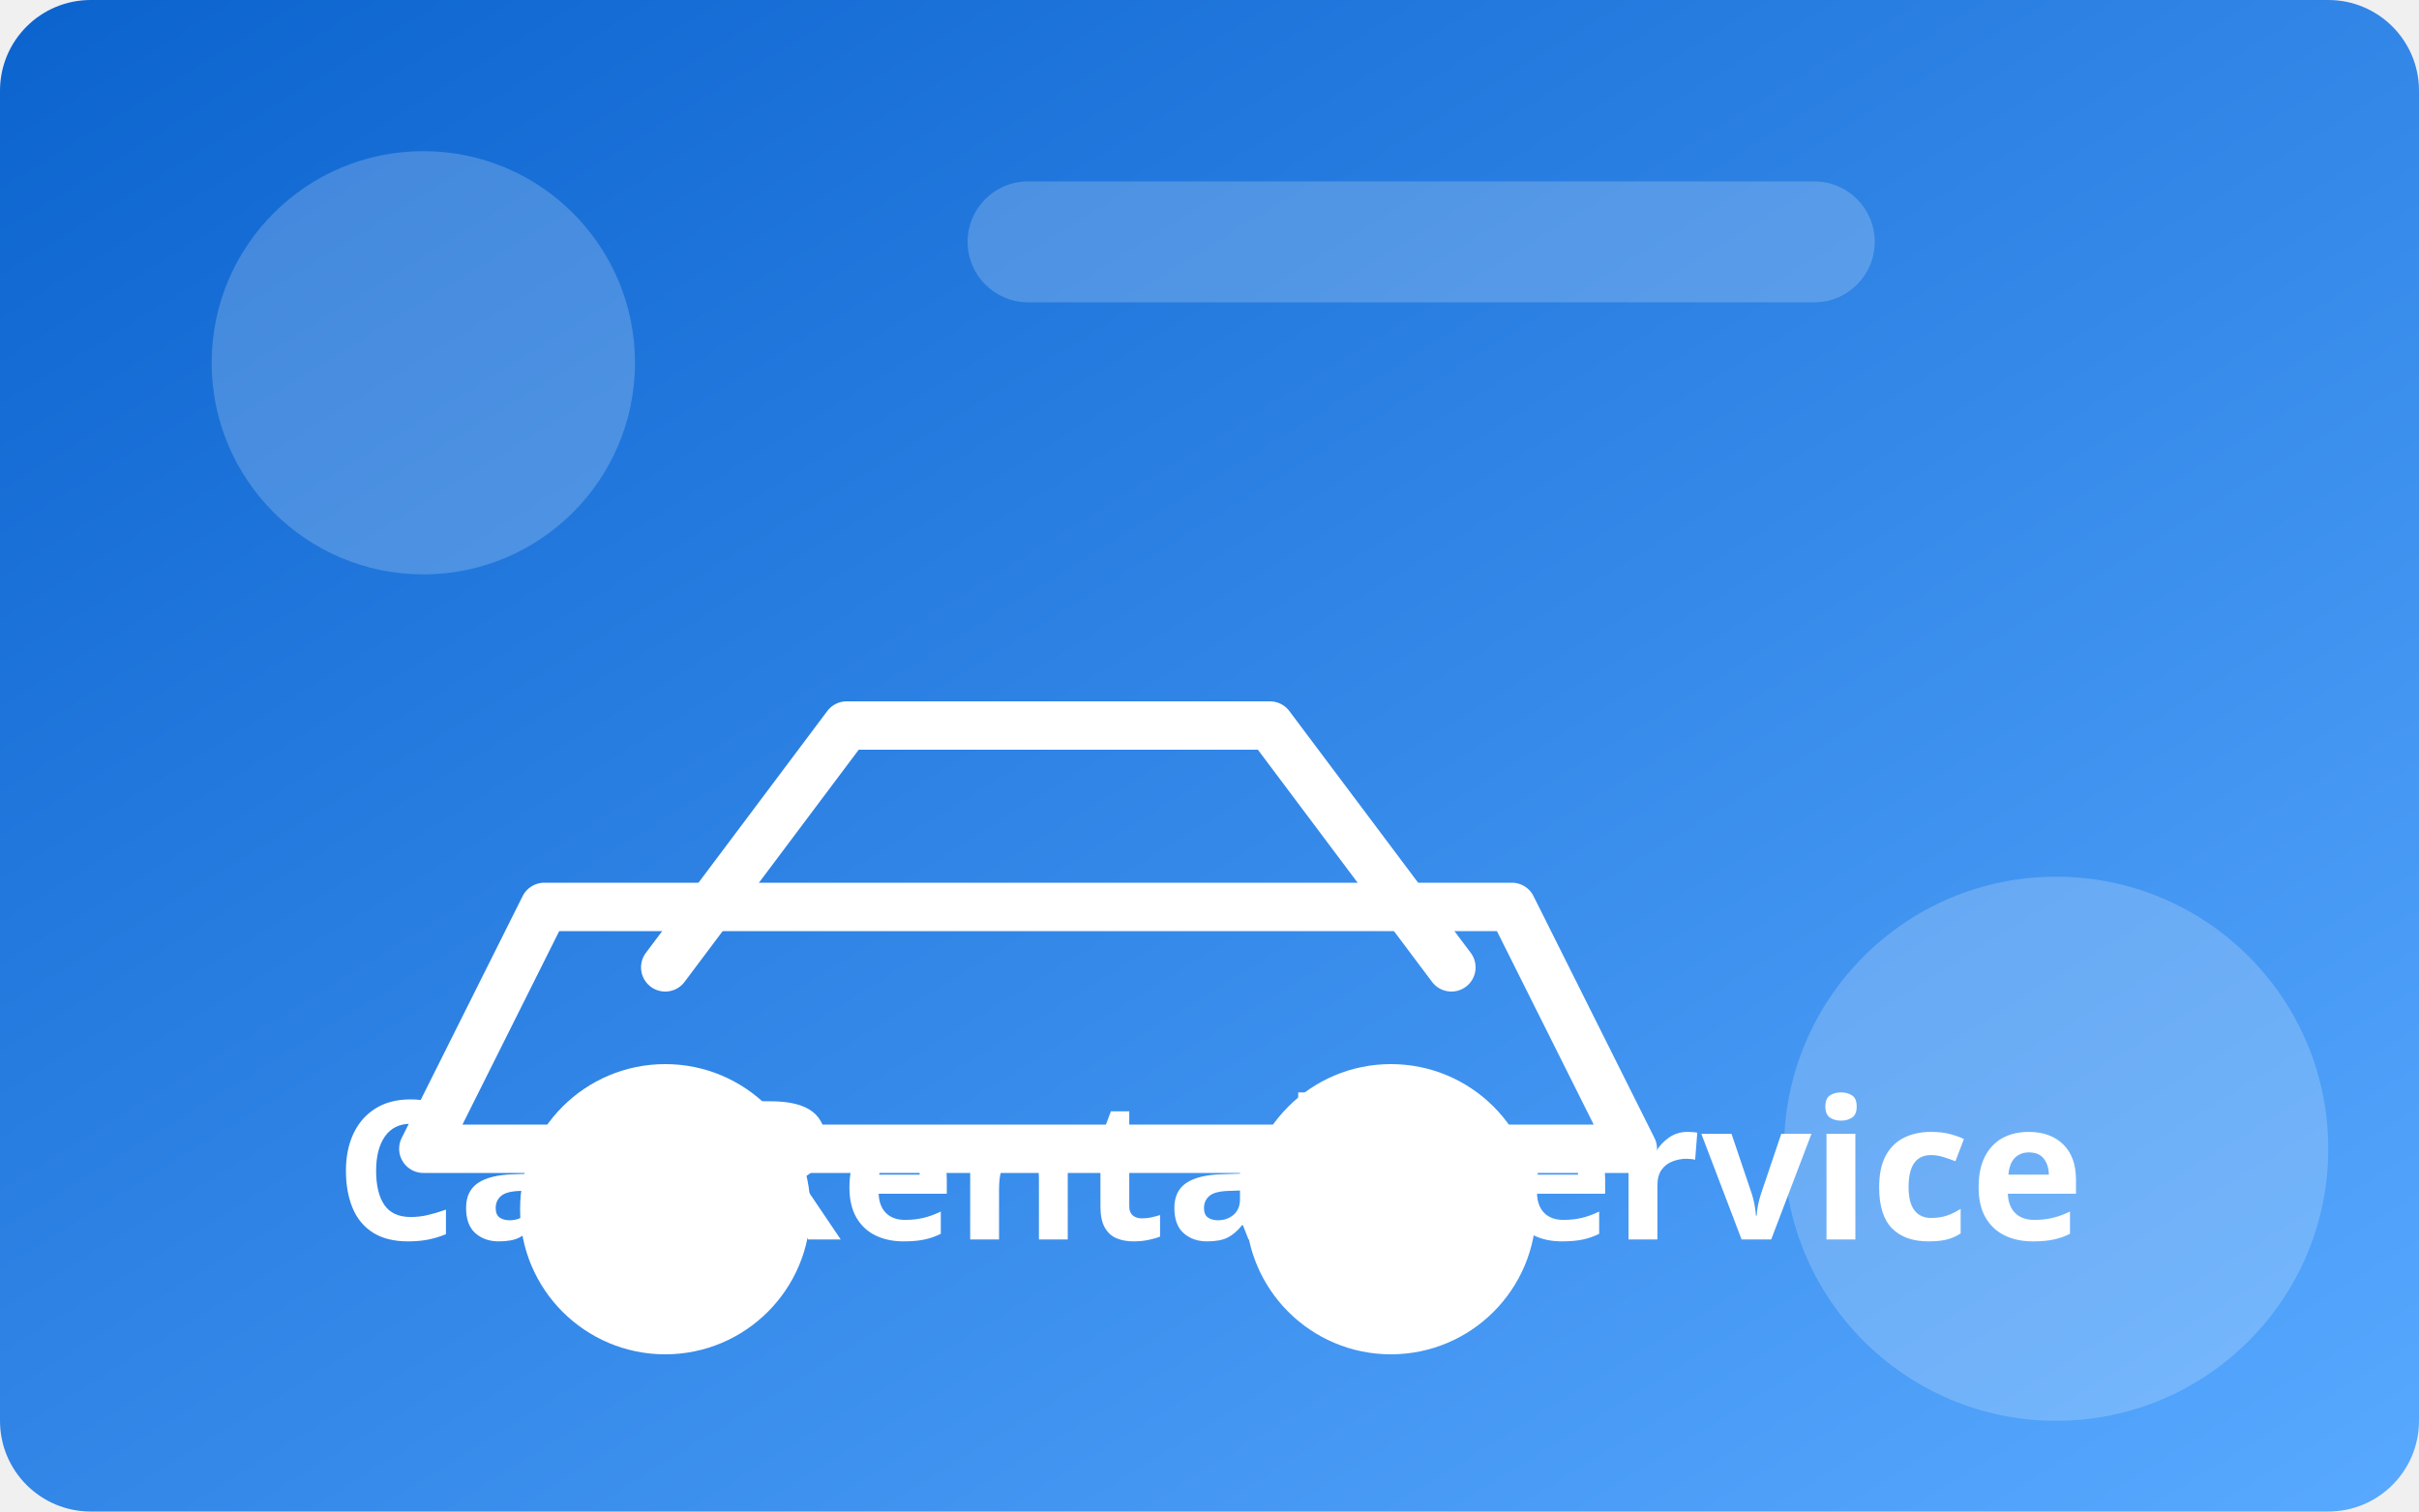
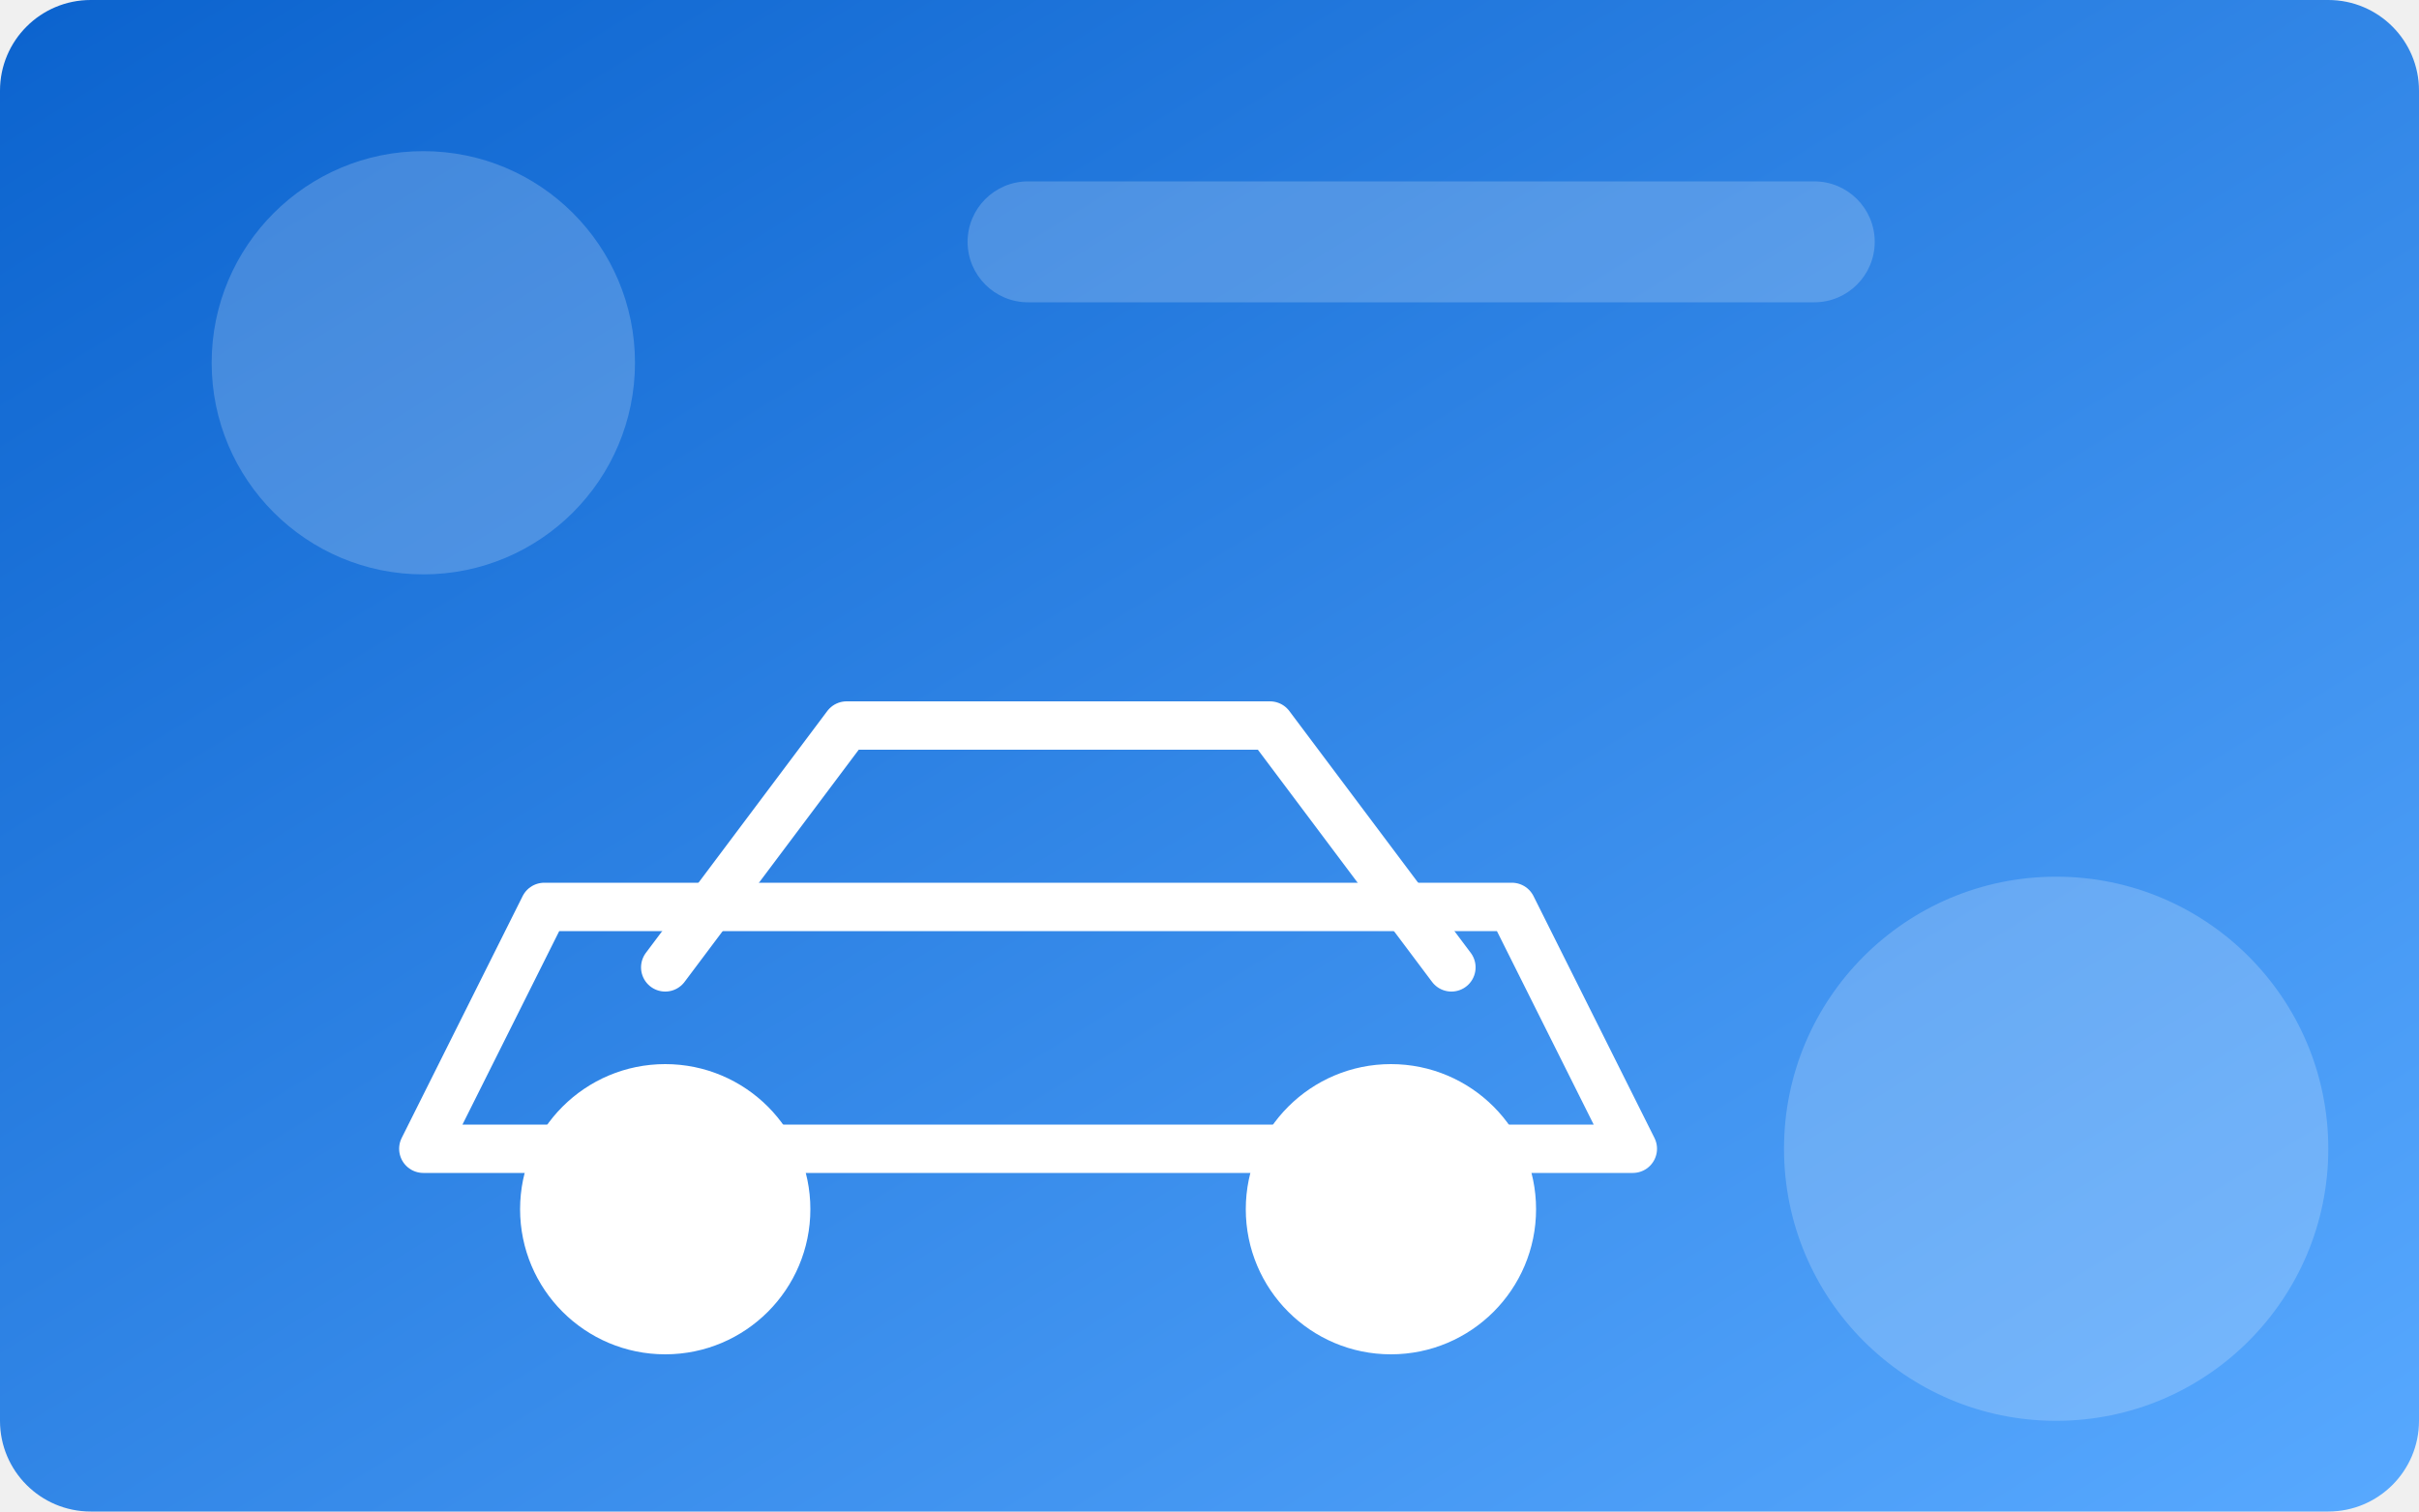
<svg xmlns="http://www.w3.org/2000/svg" viewBox="0 0 800 500">
  <defs>
    <linearGradient id="carGradient" x1="0%" y1="0%" x2="100%" y2="100%">
      <stop offset="0%" stop-color="#0b63ce" />
      <stop offset="100%" stop-color="#58a9ff" />
    </linearGradient>
  </defs>
  <rect width="800" height="500" fill="url(#carGradient)" rx="30" />
  <g fill="#fff" opacity="0.2">
    <circle cx="140" cy="120" r="70" />
    <circle cx="680" cy="380" r="90" />
    <rect x="320" y="60" width="300" height="40" rx="20" />
  </g>
  <g stroke="#fff" stroke-width="16" fill="none" stroke-linecap="round" stroke-linejoin="round" transform="translate(140,200)">
    <path d="M40 100h320l40 80H0z" />
    <circle cx="80" cy="200" r="40" fill="#fff" />
    <circle cx="320" cy="200" r="40" fill="#fff" />
    <path d="M80 120l60-80h140l60 80" />
  </g>
-   <text x="50%" y="82%" text-anchor="middle" font-family="'Poppins', 'Segoe UI', sans-serif" font-size="64" fill="#ffffff" font-weight="600">
-     Car Rental Service
-   </text>
</svg>
